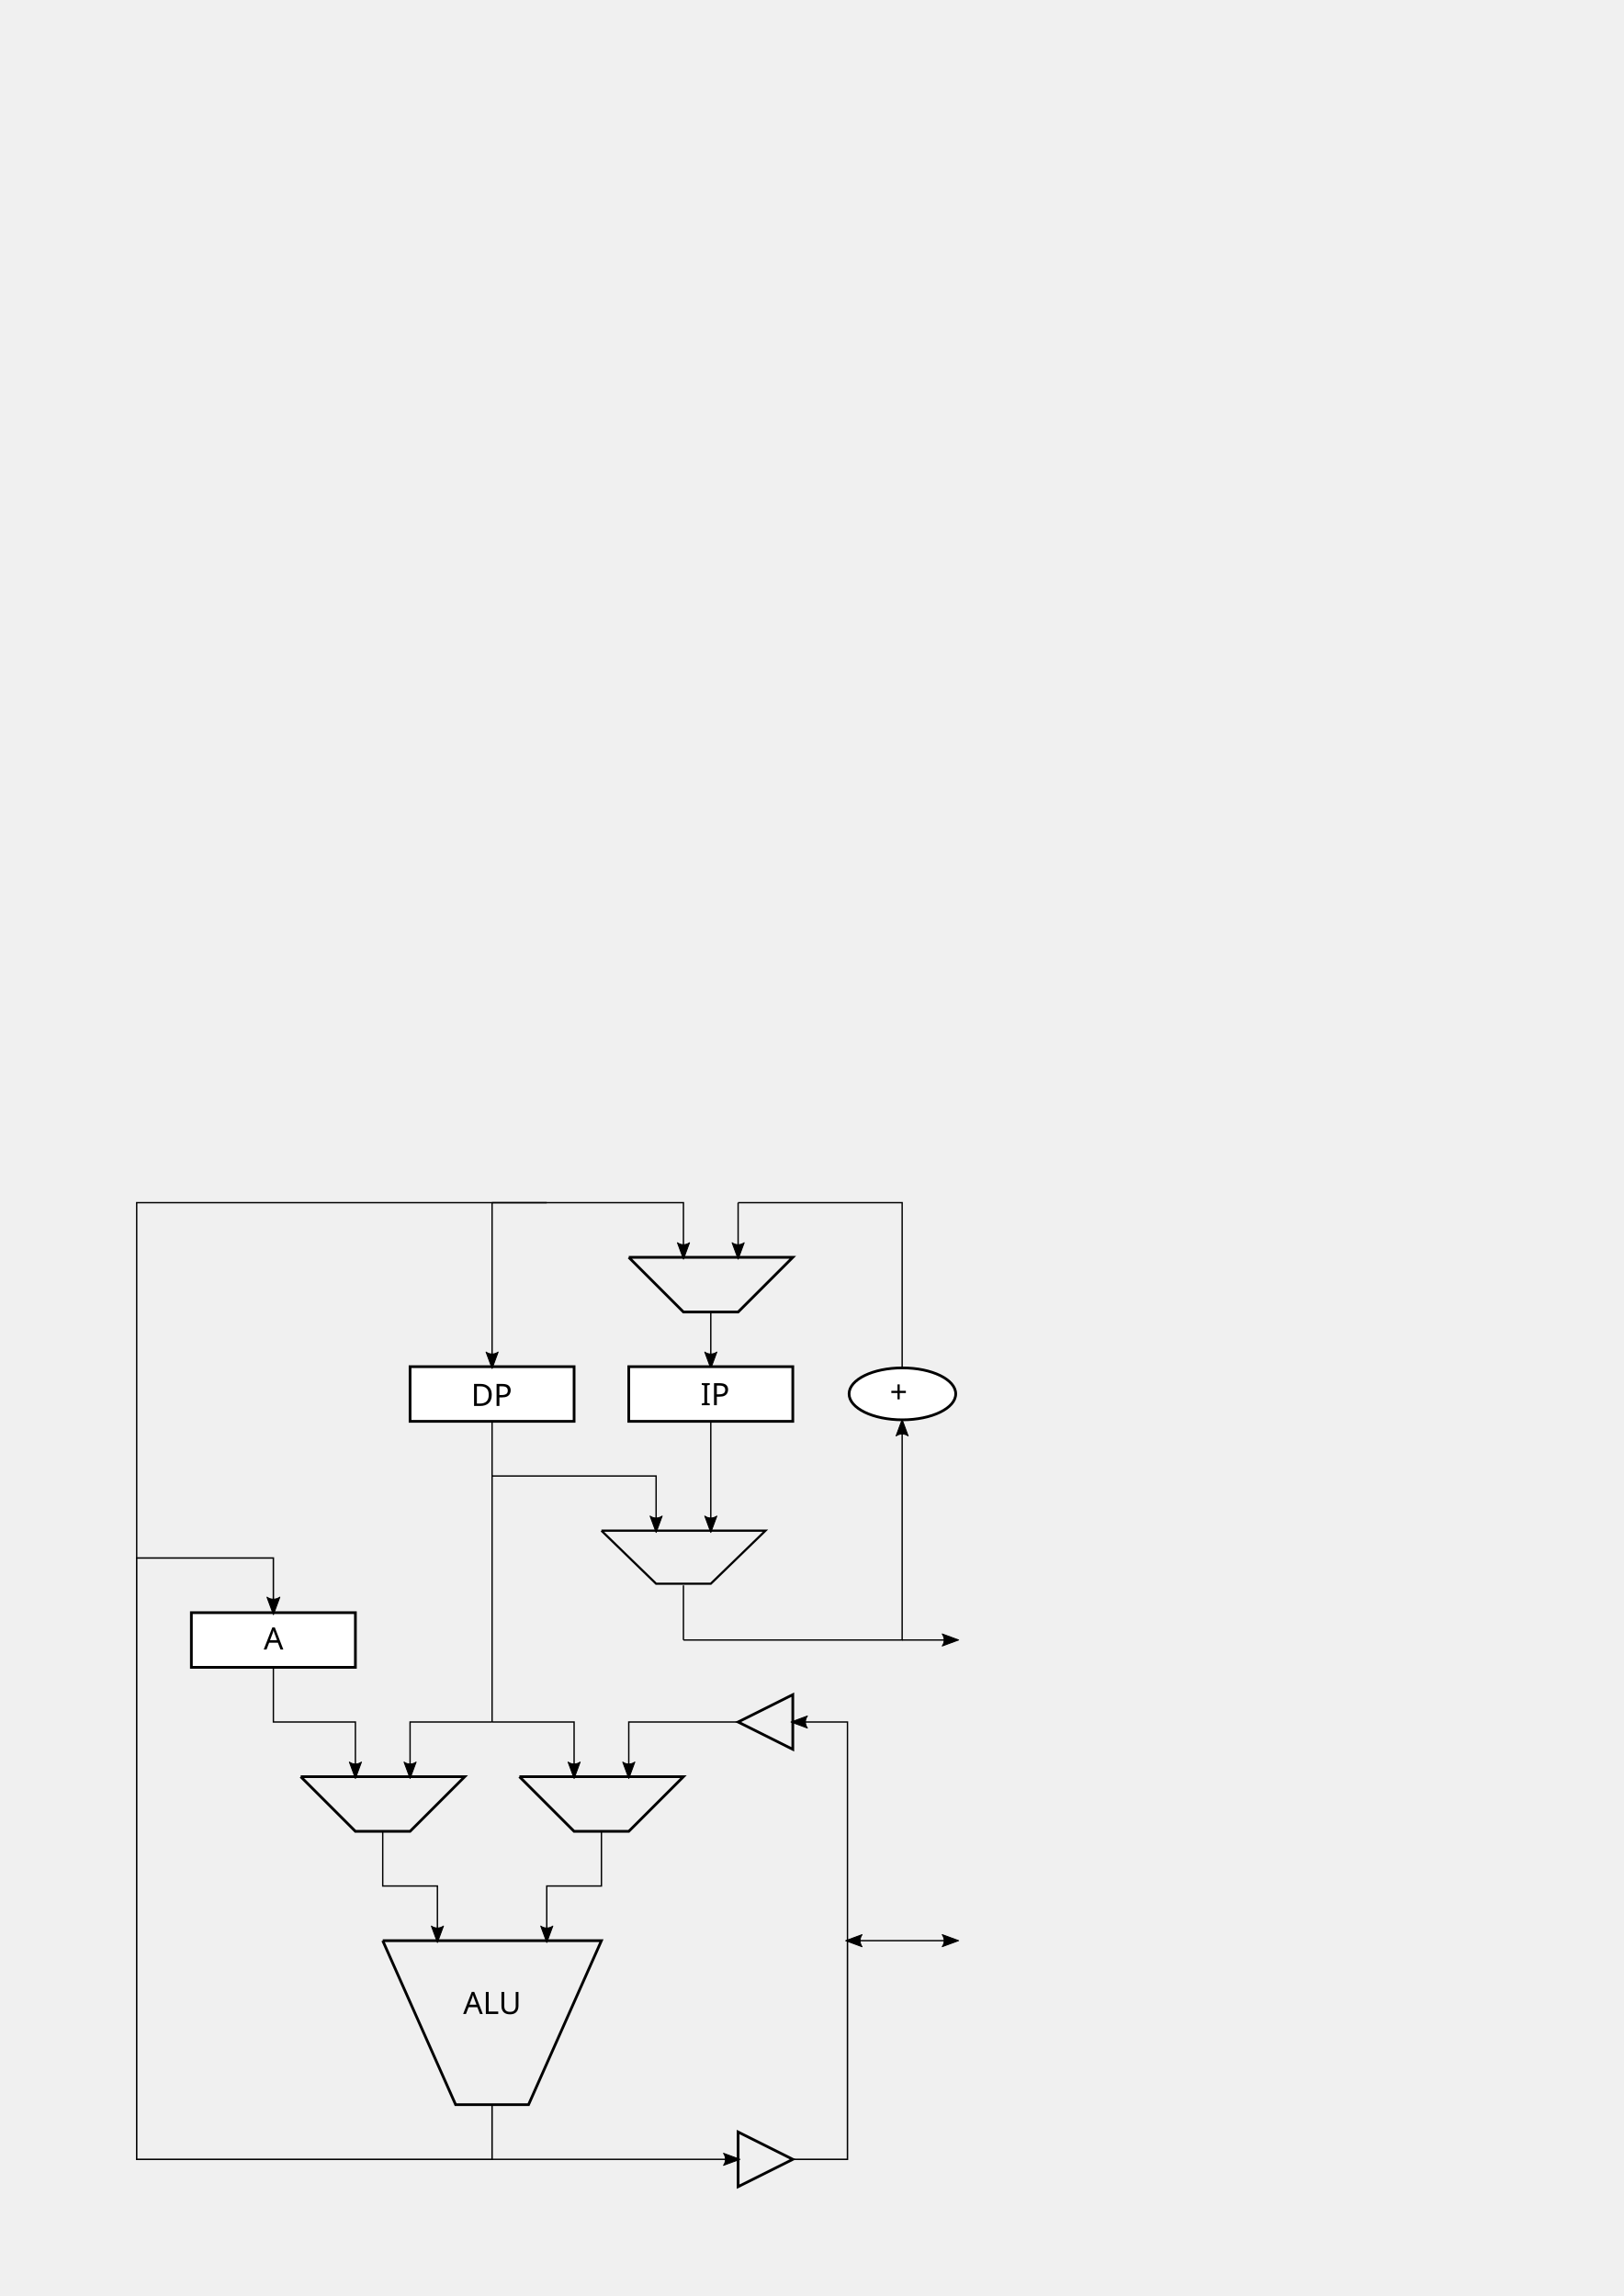
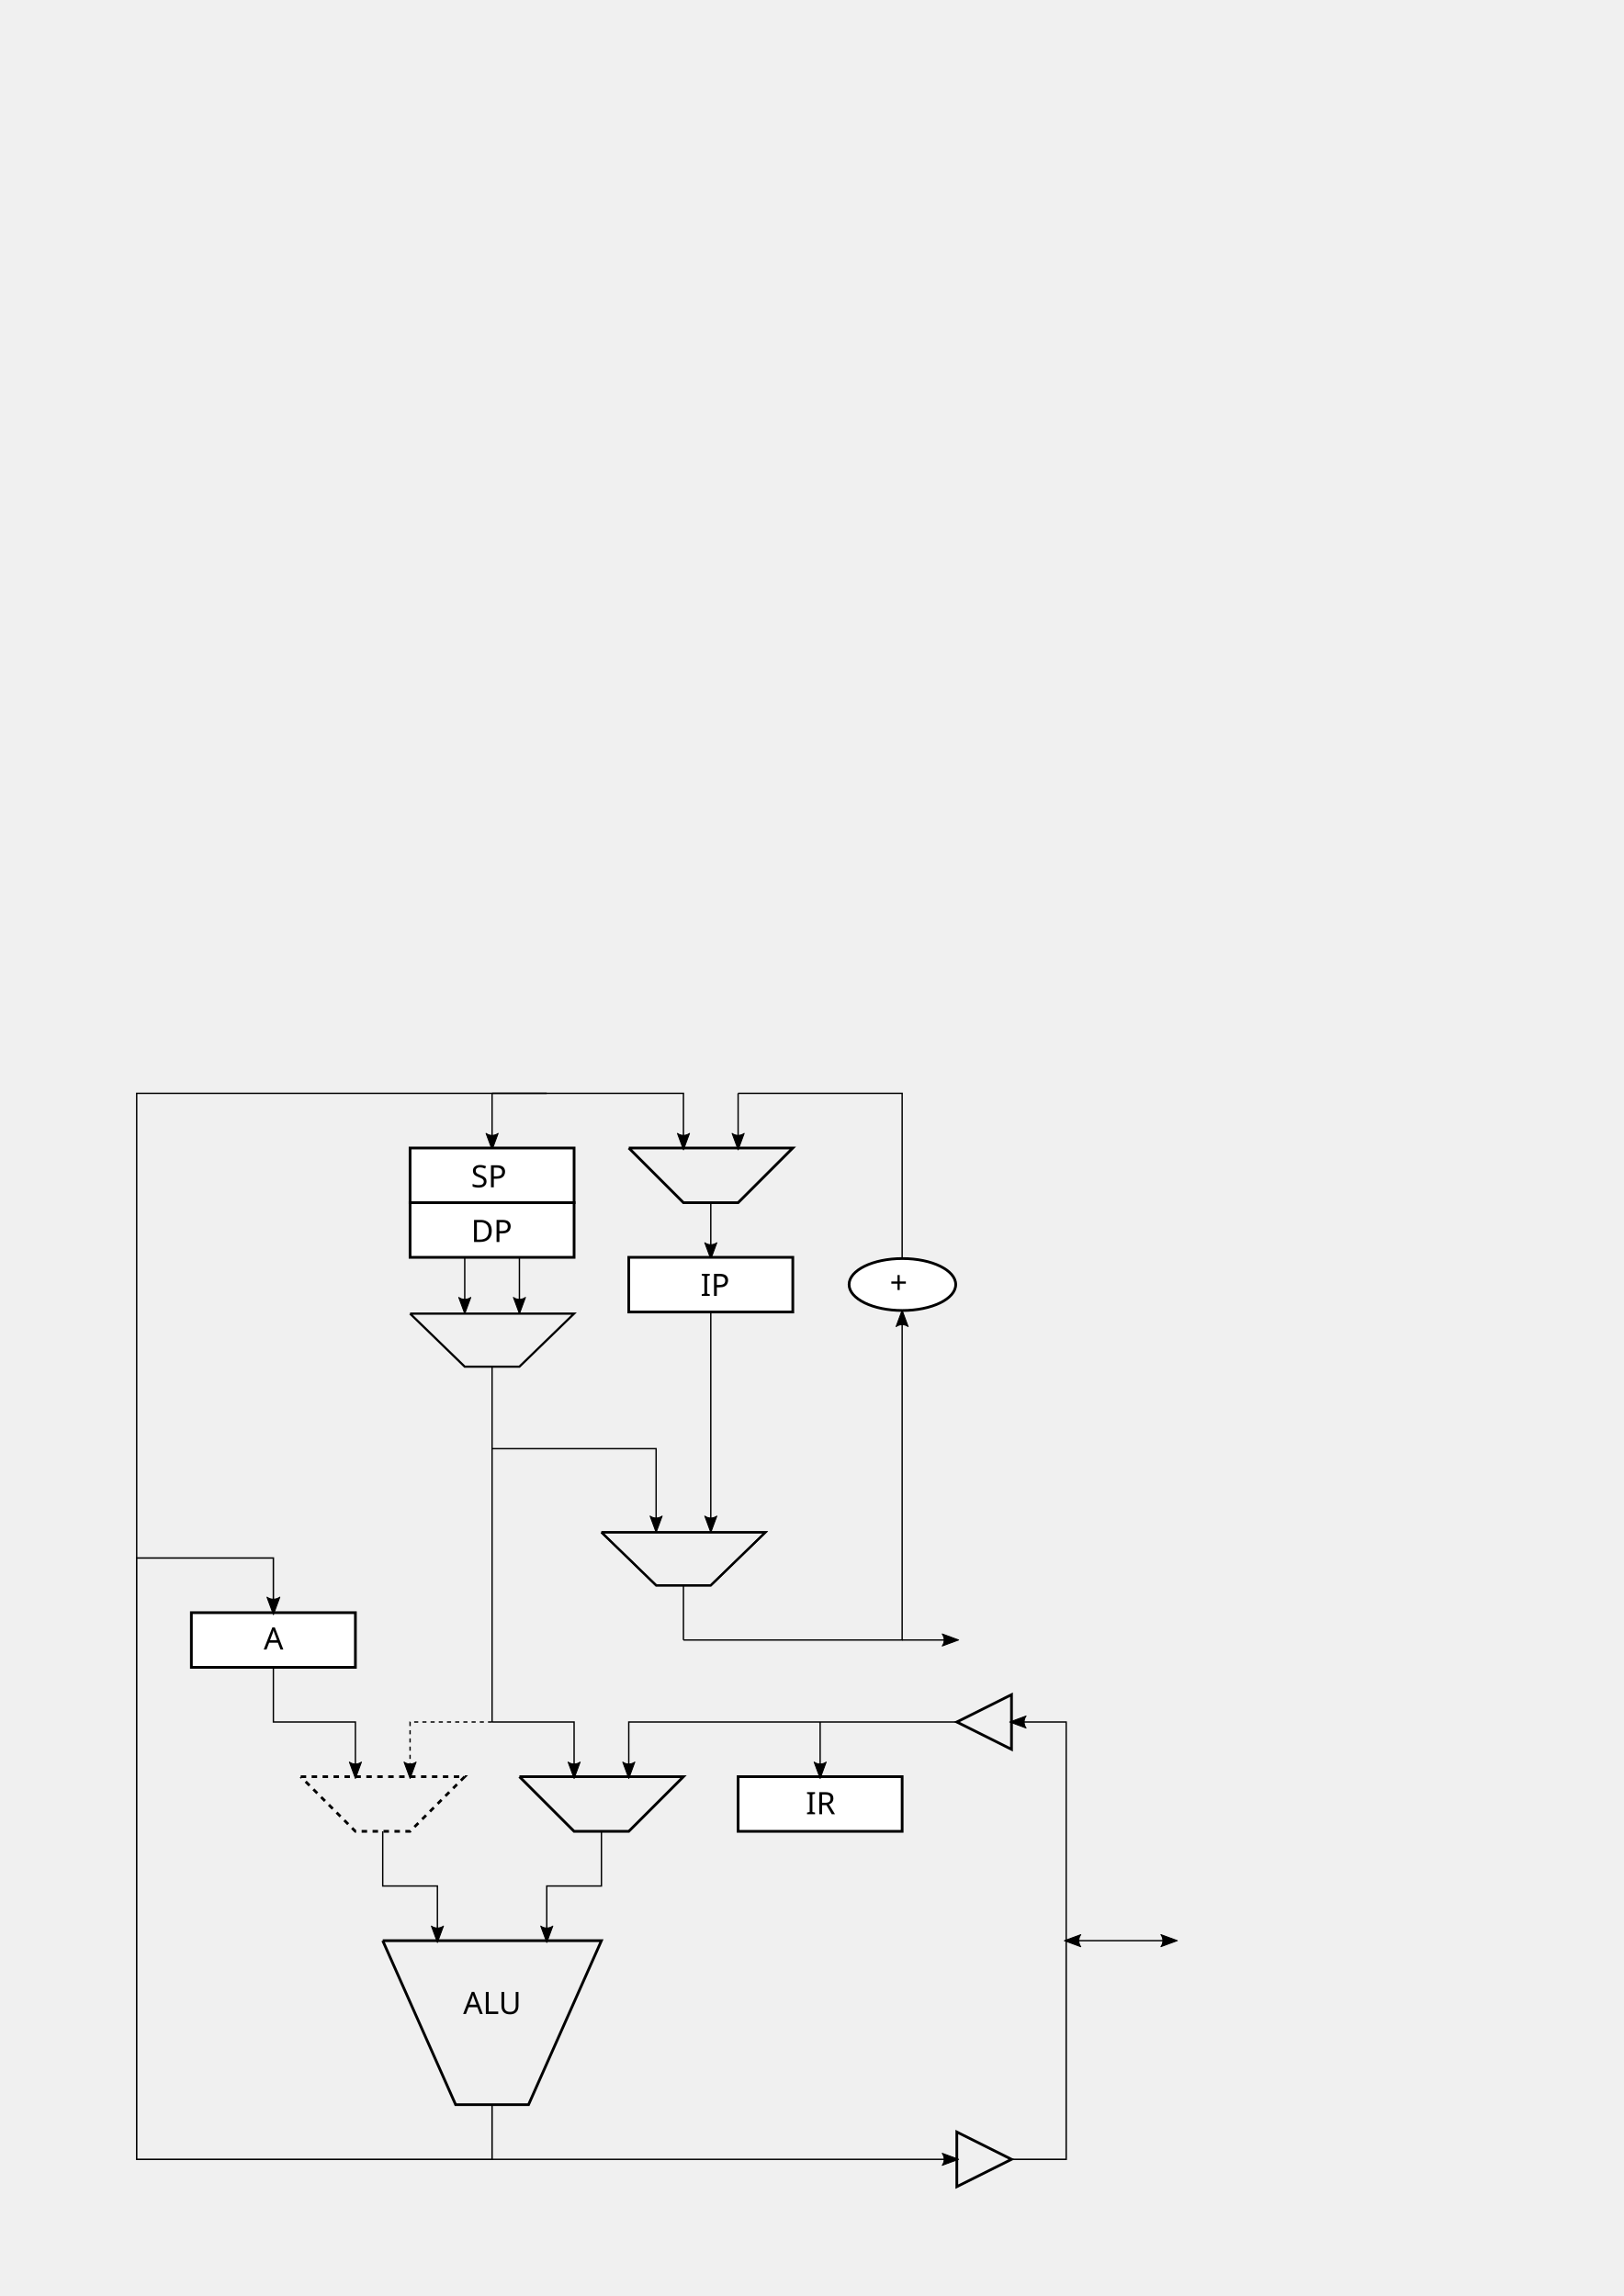
<svg xmlns="http://www.w3.org/2000/svg" width="297mm" height="420mm" viewBox="0 0 297 420" version="1.1" id="svg8">
  <defs id="defs2">
+     <marker style="overflow:visible;" id="marker1096" refX="0.0" refY="0.0" orient="auto">
+       <path transform="scale(1.1) rotate(180) translate(1,0)" d="M 8.719,4.034 L -2.207,0.016 L 8.719,-4.002 C 6.973,-1.63 6.983,1.616 8.719,4.034 z " style="fill-rule:evenodd;stroke-width:0.625;stroke-linejoin:round;stroke:#000000;stroke-opacity:1;fill:#000000;fill-opacity:1" id="path1094" />
+     </marker>
    <marker orient="auto" refY="0.0" refX="0.0" id="marker16006" style="overflow:visible;">
      <path id="path16004" style="fill-rule:evenodd;stroke-width:0.625;stroke-linejoin:round;stroke:#000000;stroke-opacity:1;fill:#000000;fill-opacity:1" d="M 8.719,4.034 L -2.207,0.016 L 8.719,-4.002 C 6.973,-1.63 6.983,1.616 8.719,4.034 z " transform="scale(1.1) rotate(180) translate(1,0)" />
    </marker>
    <marker style="overflow:visible;" id="marker15450" refX="0.0" refY="0.0" orient="auto">
      <path transform="scale(1.1) rotate(180) translate(1,0)" d="M 8.719,4.034 L -2.207,0.016 L 8.719,-4.002 C 6.973,-1.63 6.983,1.616 8.719,4.034 z " style="fill-rule:evenodd;stroke-width:0.625;stroke-linejoin:round;stroke:#000000;stroke-opacity:1;fill:#000000;fill-opacity:1" id="path15448" />
    </marker>
    <marker orient="auto" refY="0.0" refX="0.0" id="marker15140" style="overflow:visible;">
      <path id="path15138" style="fill-rule:evenodd;stroke-width:0.625;stroke-linejoin:round;stroke:#000000;stroke-opacity:1;fill:#000000;fill-opacity:1" d="M 8.719,4.034 L -2.207,0.016 L 8.719,-4.002 C 6.973,-1.63 6.983,1.616 8.719,4.034 z " transform="scale(1.1) rotate(180) translate(1,0)" />
    </marker>
    <marker style="overflow:visible;" id="marker13744" refX="0.0" refY="0.0" orient="auto">
      <path transform="scale(1.1) rotate(180) translate(1,0)" d="M 8.719,4.034 L -2.207,0.016 L 8.719,-4.002 C 6.973,-1.63 6.983,1.616 8.719,4.034 z " style="fill-rule:evenodd;stroke-width:0.625;stroke-linejoin:round;stroke:#000000;stroke-opacity:1;fill:#000000;fill-opacity:1" id="path13742" />
    </marker>
    <marker orient="auto" refY="0.0" refX="0.0" id="marker13342" style="overflow:visible;">
      <path id="path13340" style="fill-rule:evenodd;stroke-width:0.625;stroke-linejoin:round;stroke:#000000;stroke-opacity:1;fill:#000000;fill-opacity:1" d="M 8.719,4.034 L -2.207,0.016 L 8.719,-4.002 C 6.973,-1.63 6.983,1.616 8.719,4.034 z " transform="scale(1.1) rotate(180) translate(1,0)" />
    </marker>
    <marker orient="auto" refY="0.0" refX="0.0" id="Arrow2Lstart" style="overflow:visible">
      <path id="path855" style="fill-rule:evenodd;stroke-width:0.625;stroke-linejoin:round;stroke:#000000;stroke-opacity:1;fill:#000000;fill-opacity:1" d="M 8.719,4.034 L -2.207,0.016 L 8.719,-4.002 C 6.973,-1.63 6.983,1.616 8.719,4.034 z " transform="scale(1.1) translate(1,0)" />
    </marker>
    <marker orient="auto" refY="0.0" refX="0.0" id="Arrow1Lend" style="overflow:visible;">
      <path id="path840" d="M 0.0,0.0 L 5.0,-5.0 L -12.5,0.0 L 5.0,5.0 L 0.0,0.0 z " style="fill-rule:evenodd;stroke:#000000;stroke-width:1pt;stroke-opacity:1;fill:#000000;fill-opacity:1" transform="scale(0.8) rotate(180) translate(12.5,0)" />
    </marker>
    <marker orient="auto" refY="0.0" refX="0.0" id="Arrow1Lstart" style="overflow:visible">
      <path id="path837" d="M 0.0,0.0 L 5.0,-5.0 L -12.5,0.0 L 5.0,5.0 L 0.0,0.0 z " style="fill-rule:evenodd;stroke:#000000;stroke-width:1pt;stroke-opacity:1;fill:#000000;fill-opacity:1" transform="scale(0.8) translate(12.5,0)" />
    </marker>
    <marker style="overflow:visible" id="marker12744" refX="0" refY="0" orient="auto">
      <path transform="matrix(-1.1,0,0,-1.1,-1.1,0)" d="M 8.719,4.034 -2.207,0.016 8.719,-4.002 c -1.745,2.372 -1.735,5.617 -6e-7,8.035 z" style="fill:#000000;fill-opacity:1;fill-rule:evenodd;stroke:#000000;stroke-width:0.625;stroke-linejoin:round;stroke-opacity:1" id="path12742" />
    </marker>
    <marker orient="auto" refY="0" refX="0" id="marker12556" style="overflow:visible">
      <path id="path12554" style="fill:#000000;fill-opacity:1;fill-rule:evenodd;stroke:#000000;stroke-width:0.625;stroke-linejoin:round;stroke-opacity:1" d="M 8.719,4.034 -2.207,0.016 8.719,-4.002 c -1.745,2.372 -1.735,5.617 -6e-7,8.035 z" transform="matrix(-1.1,0,0,-1.1,-1.1,0)" />
    </marker>
    <marker orient="auto" refY="0" refX="0" id="marker11653" style="overflow:visible">
      <path id="path11651" style="fill:#000000;fill-opacity:1;fill-rule:evenodd;stroke:#000000;stroke-width:0.625;stroke-linejoin:round;stroke-opacity:1" d="M 8.719,4.034 -2.207,0.016 8.719,-4.002 c -1.745,2.372 -1.735,5.617 -6e-7,8.035 z" transform="matrix(-1.1,0,0,-1.1,-1.1,0)" />
    </marker>
    <marker style="overflow:visible" id="marker11533" refX="0" refY="0" orient="auto">
      <path transform="matrix(-1.1,0,0,-1.1,-1.1,0)" d="M 8.719,4.034 -2.207,0.016 8.719,-4.002 c -1.745,2.372 -1.735,5.617 -6e-7,8.035 z" style="fill:#000000;fill-opacity:1;fill-rule:evenodd;stroke:#000000;stroke-width:0.625;stroke-linejoin:round;stroke-opacity:1" id="path11531" />
    </marker>
    <marker orient="auto" refY="0" refX="0" id="marker10780" style="overflow:visible">
      <path id="path10778" style="fill:#000000;fill-opacity:1;fill-rule:evenodd;stroke:#000000;stroke-width:0.625;stroke-linejoin:round;stroke-opacity:1" d="M 8.719,4.034 -2.207,0.016 8.719,-4.002 c -1.745,2.372 -1.735,5.617 -6e-7,8.035 z" transform="matrix(-1.1,0,0,-1.1,-1.1,0)" />
    </marker>
    <marker style="overflow:visible" id="marker10226" refX="0" refY="0" orient="auto">
      <path transform="matrix(-1.1,0,0,-1.1,-1.1,0)" d="M 8.719,4.034 -2.207,0.016 8.719,-4.002 c -1.745,2.372 -1.735,5.617 -6e-7,8.035 z" style="fill:#000000;fill-opacity:1;fill-rule:evenodd;stroke:#000000;stroke-width:0.625;stroke-linejoin:round;stroke-opacity:1" id="path10224" />
    </marker>
    <marker orient="auto" refY="0" refX="0" id="marker9500" style="overflow:visible">
      <path id="path9498" style="fill:#000000;fill-opacity:1;fill-rule:evenodd;stroke:#000000;stroke-width:0.625;stroke-linejoin:round;stroke-opacity:1" d="M 8.719,4.034 -2.207,0.016 8.719,-4.002 c -1.745,2.372 -1.735,5.617 -6e-7,8.035 z" transform="matrix(-1.1,0,0,-1.1,-1.1,0)" />
    </marker>
    <marker style="overflow:visible" id="marker9216" refX="0" refY="0" orient="auto">
      <path transform="matrix(-1.1,0,0,-1.1,-1.1,0)" d="M 8.719,4.034 -2.207,0.016 8.719,-4.002 c -1.745,2.372 -1.735,5.617 -6e-7,8.035 z" style="fill:#000000;fill-opacity:1;fill-rule:evenodd;stroke:#000000;stroke-width:0.625;stroke-linejoin:round;stroke-opacity:1" id="path9214" />
    </marker>
    <marker orient="auto" refY="0" refX="0" id="marker8976" style="overflow:visible">
      <path id="path8974" style="fill:#000000;fill-opacity:1;fill-rule:evenodd;stroke:#000000;stroke-width:0.625;stroke-linejoin:round;stroke-opacity:1" d="M 8.719,4.034 -2.207,0.016 8.719,-4.002 c -1.745,2.372 -1.735,5.617 -6e-7,8.035 z" transform="matrix(-1.1,0,0,-1.1,-1.1,0)" />
    </marker>
    <marker style="overflow:visible" id="marker8070" refX="0" refY="0" orient="auto">
      <path transform="matrix(-1.1,0,0,-1.1,-1.1,0)" d="M 8.719,4.034 -2.207,0.016 8.719,-4.002 c -1.745,2.372 -1.735,5.617 -6e-7,8.035 z" style="fill:#000000;fill-opacity:1;fill-rule:evenodd;stroke:#000000;stroke-width:0.625;stroke-linejoin:round;stroke-opacity:1" id="path8068" />
    </marker>
    <marker orient="auto" refY="0" refX="0" id="marker7844" style="overflow:visible">
      <path id="path7842" style="fill:#000000;fill-opacity:1;fill-rule:evenodd;stroke:#000000;stroke-width:0.625;stroke-linejoin:round;stroke-opacity:1" d="M 8.719,4.034 -2.207,0.016 8.719,-4.002 c -1.745,2.372 -1.735,5.617 -6e-7,8.035 z" transform="matrix(-1.1,0,0,-1.1,-1.1,0)" />
    </marker>
    <marker style="overflow:visible" id="marker7760" refX="0" refY="0" orient="auto">
      <path transform="matrix(-1.1,0,0,-1.1,-1.1,0)" d="M 8.719,4.034 -2.207,0.016 8.719,-4.002 c -1.745,2.372 -1.735,5.617 -6e-7,8.035 z" style="fill:#000000;fill-opacity:1;fill-rule:evenodd;stroke:#000000;stroke-width:0.625;stroke-linejoin:round;stroke-opacity:1" id="path7758" />
    </marker>
    <marker orient="auto" refY="0" refX="0" id="Arrow1Mend" style="overflow:visible">
      <path id="path846" d="M 0,0 5,-5 -12.5,0 5,5 Z" style="fill:#000000;fill-opacity:1;fill-rule:evenodd;stroke:#000000;stroke-width:1pt;stroke-opacity:1" transform="matrix(-0.4,0,0,-0.4,-4,0)" />
    </marker>
    <marker orient="auto" refY="0" refX="0" id="Arrow2Lend" style="overflow:visible">
      <path id="path858" style="fill:#000000;fill-opacity:1;fill-rule:evenodd;stroke:#000000;stroke-width:0.625;stroke-linejoin:round;stroke-opacity:1" d="M 8.719,4.034 -2.207,0.016 8.719,-4.002 c -1.745,2.372 -1.735,5.617 -6e-7,8.035 z" transform="matrix(-1.1,0,0,-1.1,-1.1,0)" />
    </marker>
    <marker style="overflow:visible" id="marker3926" refX="0" refY="0" orient="auto">
      <path transform="matrix(-1.1,0,0,-1.1,-1.1,0)" d="M 8.719,4.034 -2.207,0.016 8.719,-4.002 c -1.745,2.372 -1.735,5.617 -6e-7,8.035 z" style="fill:#000000;fill-opacity:1;fill-rule:evenodd;stroke:#000000;stroke-width:0.625;stroke-linejoin:round;stroke-opacity:1" id="path3924" />
    </marker>
    <marker style="overflow:visible" id="marker2232" refX="0" refY="0" orient="auto">
      <path transform="matrix(-1.1,0,0,-1.1,-1.1,0)" d="M 8.719,4.034 -2.207,0.016 8.719,-4.002 c -1.745,2.372 -1.735,5.617 -6e-7,8.035 z" style="fill:#000000;fill-opacity:1;fill-rule:evenodd;stroke:#000000;stroke-width:0.625;stroke-linejoin:round;stroke-opacity:1" id="path2230" />
    </marker>
+     <marker style="overflow:visible" id="marker1096-6" refX="0" refY="0" orient="auto">
+       <path transform="matrix(-1.1,0,0,-1.1,-1.1,0)" d="M 8.719,4.034 -2.207,0.016 8.719,-4.002 c -1.745,2.372 -1.735,5.617 -6e-7,8.035 z" style="fill:#000000;fill-opacity:1;fill-rule:evenodd;stroke:#000000;stroke-width:0.625;stroke-linejoin:round;stroke-opacity:1" id="path1094-2" />
+     </marker>
+     <marker style="overflow:visible" id="marker1096-6-1" refX="0" refY="0" orient="auto">
+       <path transform="matrix(-1.1,0,0,-1.1,-1.1,0)" d="M 8.719,4.034 -2.207,0.016 8.719,-4.002 c -1.745,2.372 -1.735,5.617 -6e-7,8.035 z" style="fill:#000000;fill-opacity:1;fill-rule:evenodd;stroke:#000000;stroke-width:0.625;stroke-linejoin:round;stroke-opacity:1" id="path1094-2-2" />
+     </marker>
  </defs>
  <g id="layer1" transform="translate(0,123)">
-     <g id="g10979" transform="translate(14.99999,55)">
+     <g id="g10979" transform="translate(15,35)">
      <ellipse ry="4.751" rx="9.751" cy="76.973" cx="150.046" id="path823" style="fill:#ffffff;fill-opacity:1;stroke:#000000;stroke-width:0.498;stroke-miterlimit:4;stroke-dasharray:none;stroke-opacity:1" />
      <text id="text829" y="78.6" x="147.741" style="font-style:normal;font-weight:normal;font-size:5.644px;line-height:1.25;font-family:sans-serif;letter-spacing:0px;word-spacing:0px;fill:#000000;fill-opacity:1;stroke:none;stroke-width:0.265" xml:space="preserve">
        <tspan style="stroke-width:0.265" y="78.6" x="147.741" id="tspan827">+</tspan>
      </text>
    </g>
-     <path style="fill:none;stroke:#000000;stroke-width:0.399;stroke-linecap:butt;stroke-linejoin:miter;stroke-miterlimit:4;stroke-dasharray:none;stroke-opacity:1" d="m 110,157 h 30 l -10,9.705 h -10 l -10,-9.705" id="path833" />
-     <g id="g10969" transform="translate(14.99999,55)">
+     <path style="fill:none;stroke:#000000;stroke-width:0.399;stroke-linecap:butt;stroke-linejoin:miter;stroke-miterlimit:4;stroke-dasharray:none;stroke-opacity:1" d="m 110,157.295 h 30 L 130,167 h -10 l -10,-9.705" id="path833" />
+     <g id="g10969" transform="translate(15,25)">
      <rect y="72" x="60" height="10" width="30" id="rect817" style="fill:#ffffff;fill-opacity:1;stroke:#000000;stroke-width:0.5;stroke-miterlimit:4;stroke-dasharray:none;stroke-opacity:1" />
      <text id="text821-5" y="79.188" x="71.156" style="font-style:normal;font-weight:normal;font-size:5.644px;line-height:1.25;font-family:sans-serif;letter-spacing:0px;word-spacing:0px;fill:#000000;fill-opacity:1;stroke:none;stroke-width:0.265" xml:space="preserve">
        <tspan id="tspan1140" style="stroke-width:0.265" y="79.188" x="71.156">DP</tspan>
      </text>
    </g>
-     <path style="fill:none;stroke:#000000;stroke-width:0.5;stroke-linecap:butt;stroke-linejoin:miter;stroke-miterlimit:4;stroke-dasharray:none;stroke-opacity:1" d="m 115,107 h 30 l -10,10 h -10 L 115,107" id="path833-2" />
-     <path style="fill:none;stroke:#000000;stroke-width:0.25;stroke-linecap:butt;stroke-linejoin:miter;stroke-miterlimit:4;stroke-dasharray:none;stroke-opacity:1;marker-end:url(#marker2232)" d="m 90,137 v 10 H 120 v 10" id="path2222" />
+     <path style="fill:none;stroke:#000000;stroke-width:0.5;stroke-linecap:butt;stroke-linejoin:miter;stroke-miterlimit:4;stroke-dasharray:none;stroke-opacity:1" d="m 115,87 h 30 L 135,97 h -10 L 115,87" id="path833-2" />
+     <path style="fill:none;stroke:#000000;stroke-width:0.25;stroke-linecap:butt;stroke-linejoin:miter;stroke-miterlimit:4;stroke-dasharray:none;stroke-opacity:1;marker-end:url(#marker2232)" d="m 90,127 v 15 H 120 v 15" id="path2222" />
    <path style="fill:none;stroke:#000000;stroke-width:0.25;stroke-linecap:butt;stroke-linejoin:miter;stroke-miterlimit:4;stroke-dasharray:none;stroke-opacity:1" d="m 125,167 v 10" id="path4034" />
-     <path style="fill:none;stroke:#000000;stroke-width:0.25;stroke-linecap:butt;stroke-linejoin:miter;stroke-miterlimit:4;stroke-dasharray:none;stroke-opacity:1;marker-end:url(#marker3926)" d="m 125,177 h 40 v -40" id="path4036" />
+     <path style="fill:none;stroke:#000000;stroke-width:0.25;stroke-linecap:butt;stroke-linejoin:miter;stroke-miterlimit:4;stroke-dasharray:none;stroke-opacity:1;marker-end:url(#marker3926)" d="m 125,177 h 40 v -60" id="path4036" />
    <rect style="fill:#ffffff;fill-opacity:1;stroke:#000000;stroke-width:0.5;stroke-miterlimit:4;stroke-dasharray:none;stroke-opacity:1" id="rect817-2" width="30" height="10" x="35" y="172" />
-     <path style="fill:none;stroke:#000000;stroke-width:0.5;stroke-linecap:butt;stroke-linejoin:miter;stroke-miterlimit:4;stroke-dasharray:none;stroke-opacity:1" d="m 55,202 h 30 L 75,212 H 65 L 55,202" id="path833-2-8" />
+     <path style="fill:none;stroke:#000000;stroke-width:0.5;stroke-linecap:butt;stroke-linejoin:miter;stroke-miterlimit:4;stroke-dasharray:1,1;stroke-opacity:1;stroke-dashoffset:0" d="m 55,202 h 30 L 75,212 H 65 L 55,202" id="path833-2-8" />
    <text xml:space="preserve" style="font-style:normal;font-weight:normal;font-size:5.644px;line-height:1.25;font-family:sans-serif;letter-spacing:0px;word-spacing:0px;fill:#000000;fill-opacity:1;stroke:none;stroke-width:0.265" x="48.229" y="178.744" id="text7718">
      <tspan id="tspan7716" x="48.229" y="178.744" style="stroke-width:0.265">A</tspan>
    </text>
-     <path style="fill:none;stroke:#000000;stroke-width:0.5;stroke-linecap:butt;stroke-linejoin:miter;stroke-miterlimit:4;stroke-dasharray:none;stroke-opacity:1" d="M 70,232 H 110 L 96.667,262 H 83.333 L 70,232" id="path833-2-8-9" />
    <path style="fill:none;stroke:#000000;stroke-width:0.5;stroke-linecap:butt;stroke-linejoin:miter;stroke-miterlimit:4;stroke-dasharray:none;stroke-opacity:1" d="m 95,202 h 30 l -10,10 H 105 L 95,202" id="path833-2-8-7" />
    <path style="fill:none;stroke:#000000;stroke-width:0.25;stroke-linecap:butt;stroke-linejoin:miter;stroke-miterlimit:4;stroke-dasharray:none;stroke-opacity:1;marker-end:url(#marker7760)" d="m 70,212 v 10 h 10 v 10" id="path7750" />
    <path style="fill:none;stroke:#000000;stroke-width:0.25;stroke-linecap:butt;stroke-linejoin:miter;stroke-miterlimit:4;stroke-dasharray:none;stroke-opacity:1;marker-end:url(#marker7844)" d="m 110,212 v 10 h -10 v 10" id="path7834" />
-     <text xml:space="preserve" style="font-style:normal;font-weight:normal;font-size:5.644px;line-height:1.25;font-family:sans-serif;letter-spacing:0px;word-spacing:0px;fill:#000000;fill-opacity:1;stroke:none;stroke-width:0.265" x="84.708" y="245.413" id="text8058">
-       <tspan id="tspan8056" x="84.708" y="245.413" style="stroke-width:0.265">ALU</tspan>
-     </text>
-     <path style="fill:none;stroke:#000000;stroke-width:0.25;stroke-linecap:butt;stroke-linejoin:miter;stroke-miterlimit:4;stroke-dasharray:none;stroke-opacity:1;marker-end:url(#marker8070)" d="m 50,182 v 10 h 15 v 10" id="path8060" />
+     <g id="g131">
+       <path id="path833-2-8-9" d="M 70,232 H 110 L 96.667,262 H 83.333 L 70,232" style="fill:none;stroke:#000000;stroke-width:0.5;stroke-linecap:butt;stroke-linejoin:miter;stroke-miterlimit:4;stroke-dasharray:none;stroke-opacity:1" />
+       <text id="text8058" y="245.413" x="84.708" style="font-style:normal;font-weight:normal;font-size:5.644px;line-height:1.25;font-family:sans-serif;letter-spacing:0px;word-spacing:0px;fill:#000000;fill-opacity:1;stroke:none;stroke-width:0.265" xml:space="preserve">
+         <tspan style="stroke-width:0.265" y="245.413" x="84.708" id="tspan8056">ALU</tspan>
+       </text>
+     </g>
+     <path style="fill:none;stroke:#000000;stroke-width:0.25;stroke-linecap:butt;stroke-linejoin:miter;stroke-miterlimit:4;stroke-dasharray:none;stroke-opacity:1;marker-end:url(#marker8070);stroke-dashoffset:0" d="m 50,182 v 10 h 15 v 10" id="path8060" />
    <path style="fill:none;stroke:#000000;stroke-width:0.265px;stroke-linecap:butt;stroke-linejoin:miter;stroke-opacity:1;marker-end:url(#marker8976)" d="m 90,262 v 10 H 25 V 162 h 25 v 10" id="path8966" />
-     <path style="fill:none;stroke:#000000;stroke-width:0.25;stroke-linecap:butt;stroke-linejoin:miter;stroke-miterlimit:4;stroke-dasharray:none;stroke-opacity:1;marker-end:url(#marker9216)" d="m 90,192 h -15 v 10" id="path9476" />
+     <path style="fill:none;stroke:#000000;stroke-width:0.25;stroke-linecap:butt;stroke-linejoin:miter;stroke-miterlimit:4;stroke-dasharray:0.75,0.75;stroke-opacity:1;marker-end:url(#marker9216);stroke-dashoffset:0" d="m 90,192 h -15 v 10" id="path9476" />
    <path style="fill:none;stroke:#000000;stroke-width:0.25;stroke-linecap:butt;stroke-linejoin:miter;stroke-miterlimit:4;stroke-dasharray:none;stroke-opacity:1;marker-end:url(#marker9500)" d="m 90,192 h 15 v 10" id="path9490" />
-     <g id="g10344" transform="translate(14.99999,54.99998)">
+     <g id="g10344" transform="translate(15,34.99998)">
      <path id="path3916" d="M 150,72 V 42 h -30" style="fill:none;stroke:#000000;stroke-width:0.25;stroke-linecap:butt;stroke-linejoin:miter;stroke-miterlimit:4;stroke-dasharray:none;stroke-opacity:1" />
      <path id="path10216" d="M 120,42 V 52" style="fill:none;stroke:#000000;stroke-width:0.25;stroke-linecap:butt;stroke-linejoin:miter;stroke-miterlimit:4;stroke-dasharray:none;stroke-opacity:1;marker-end:url(#marker10226)" />
    </g>
-     <path style="fill:none;stroke:#000000;stroke-width:0.25;stroke-linecap:butt;stroke-linejoin:miter;stroke-miterlimit:4;stroke-dasharray:none;stroke-opacity:1;marker-end:url(#marker10780)" d="m 130,117 v 10" id="path10770" />
-     <g id="g10974" transform="translate(14.99999,55)">
+     <path style="fill:none;stroke:#000000;stroke-width:0.25;stroke-linecap:butt;stroke-linejoin:miter;stroke-miterlimit:4;stroke-dasharray:none;stroke-opacity:1;marker-end:url(#marker10780)" d="m 130,97 v 10" id="path10770" />
+     <g id="g10974" transform="translate(15,35)">
      <rect y="72" x="100" height="10" width="30" id="rect817-7" style="fill:#ffffff;fill-opacity:1;stroke:#000000;stroke-width:0.5;stroke-miterlimit:4;stroke-dasharray:none;stroke-opacity:1" />
      <text id="text10964" y="79.058" x="113.129" style="font-style:normal;font-weight:normal;font-size:5.644px;line-height:1.25;font-family:sans-serif;letter-spacing:0px;word-spacing:0px;fill:#000000;fill-opacity:1;stroke:none;stroke-width:0.265" xml:space="preserve">
        <tspan style="stroke-width:0.265" y="79.058" x="113.129" id="tspan10962">IP</tspan>
      </text>
    </g>
-     <path style="fill:none;stroke:#000000;stroke-width:0.25;stroke-linecap:butt;stroke-linejoin:miter;stroke-miterlimit:4;stroke-dasharray:none;stroke-opacity:1" d="m 25,162 v -65 h 75" id="path11521" />
-     <path style="fill:none;stroke:#000000;stroke-width:0.25;stroke-linecap:butt;stroke-linejoin:miter;stroke-miterlimit:4;stroke-dasharray:none;stroke-opacity:1;marker-end:url(#marker11533)" d="m 135,192 h -20 v 10" id="path11523" />
-     <path style="fill:none;stroke:#000000;stroke-width:0.25;stroke-linecap:butt;stroke-linejoin:miter;stroke-miterlimit:4;stroke-dasharray:none;stroke-opacity:1;marker-end:url(#marker11653)" d="M 90,272 H 135" id="path11643" />
-     <path style="fill:none;stroke:#000000;stroke-width:0.5;stroke-linecap:butt;stroke-linejoin:miter;stroke-miterlimit:4;stroke-dasharray:none;stroke-opacity:1" d="m 135,267 v 10 l 10,-5 z" id="path11899" />
-     <path style="fill:none;stroke:#000000;stroke-width:0.5;stroke-linecap:butt;stroke-linejoin:miter;stroke-miterlimit:4;stroke-dasharray:none;stroke-opacity:1" d="m 145,187 v 10 l -10,-5 z" id="path11899-3" />
-     <path style="fill:none;stroke:#000000;stroke-width:0.25;stroke-linecap:butt;stroke-linejoin:miter;stroke-miterlimit:4;stroke-dasharray:none;stroke-opacity:1;marker-end:url(#marker12556)" d="M 155,232 V 192 H 145" id="path12546" />
-     <path style="fill:none;stroke:#000000;stroke-width:0.265px;stroke-linecap:butt;stroke-linejoin:miter;stroke-opacity:1" d="m 155,232 v 40 h -10" id="path12732" />
-     <path style="fill:none;stroke:#000000;stroke-width:0.25;stroke-linecap:butt;stroke-linejoin:miter;stroke-miterlimit:4;stroke-dasharray:none;stroke-opacity:1;marker-start:url(#Arrow2Lstart);marker-end:url(#marker13342)" d="m 155,232 h 20" id="path12734" />
+     <path style="fill:none;stroke:#000000;stroke-width:0.25;stroke-linecap:butt;stroke-linejoin:miter;stroke-miterlimit:4;stroke-dasharray:none;stroke-opacity:1" d="M 25,162 V 77 h 75" id="path11521" />
+     <path style="fill:none;stroke:#000000;stroke-width:0.25;stroke-linecap:butt;stroke-linejoin:miter;stroke-miterlimit:4;stroke-dasharray:none;stroke-opacity:1;marker-end:url(#marker11533)" d="m 175,192 h -60 v 10" id="path11523" />
+     <path style="fill:none;stroke:#000000;stroke-width:0.25;stroke-linecap:butt;stroke-linejoin:miter;stroke-miterlimit:4;stroke-dasharray:none;stroke-opacity:1;marker-end:url(#marker11653)" d="M 90,272 H 175" id="path11643" />
+     <path style="fill:none;stroke:#000000;stroke-width:0.5;stroke-linecap:butt;stroke-linejoin:miter;stroke-miterlimit:4;stroke-dasharray:none;stroke-opacity:1" d="m 175,267 v 10 l 10,-5 z" id="path11899" />
+     <path style="fill:none;stroke:#000000;stroke-width:0.5;stroke-linecap:butt;stroke-linejoin:miter;stroke-miterlimit:4;stroke-dasharray:none;stroke-opacity:1" d="m 185,187 v 10 l -10,-5 z" id="path11899-3" />
+     <path style="fill:none;stroke:#000000;stroke-width:0.25;stroke-linecap:butt;stroke-linejoin:miter;stroke-miterlimit:4;stroke-dasharray:none;stroke-opacity:1;marker-end:url(#marker12556)" d="M 195,232 V 192 H 185" id="path12546" />
+     <path style="fill:none;stroke:#000000;stroke-width:0.265px;stroke-linecap:butt;stroke-linejoin:miter;stroke-opacity:1" d="m 195,232 v 40 h -10" id="path12732" />
+     <path style="fill:none;stroke:#000000;stroke-width:0.25;stroke-linecap:butt;stroke-linejoin:miter;stroke-miterlimit:4;stroke-dasharray:none;stroke-opacity:1;marker-start:url(#Arrow2Lstart);marker-end:url(#marker13342)" d="m 195,232 h 20" id="path12734" />
    <path style="fill:none;stroke:#000000;stroke-width:0.25;stroke-linecap:butt;stroke-linejoin:miter;stroke-miterlimit:4;stroke-dasharray:none;stroke-opacity:1;marker-end:url(#marker13744)" d="M 165,177 H 175" id="path13596" />
-     <path style="fill:none;stroke:#000000;stroke-width:0.25;stroke-linecap:butt;stroke-linejoin:miter;stroke-miterlimit:4;stroke-dasharray:none;stroke-opacity:1;marker-end:url(#marker15140)" d="M 90,97 V 127" id="path15130" />
-     <path style="fill:none;stroke:#000000;stroke-width:0.25;stroke-linecap:butt;stroke-linejoin:miter;stroke-miterlimit:4;stroke-dasharray:none;stroke-opacity:1;marker-end:url(#marker15450)" d="m 90,97 h 35 v 10" id="path15440" />
-     <path style="fill:none;stroke:#000000;stroke-width:0.25;stroke-linecap:butt;stroke-linejoin:miter;stroke-miterlimit:4;stroke-dasharray:none;stroke-opacity:1;marker-end:url(#marker16006)" d="m 130,137 v 20" id="path15996" />
-     <path style="fill:none;stroke:#000000;stroke-width:0.25;stroke-linecap:butt;stroke-linejoin:miter;stroke-opacity:1;stroke-miterlimit:4;stroke-dasharray:none" d="M 90,147 V 192" id="path16386" />
+     <path style="fill:none;stroke:#000000;stroke-width:0.25;stroke-linecap:butt;stroke-linejoin:miter;stroke-miterlimit:4;stroke-dasharray:none;stroke-opacity:1;marker-end:url(#marker15140)" d="M 90,77 V 87" id="path15130" />
+     <path style="fill:none;stroke:#000000;stroke-width:0.25;stroke-linecap:butt;stroke-linejoin:miter;stroke-miterlimit:4;stroke-dasharray:none;stroke-opacity:1;marker-end:url(#marker15450)" d="m 90,77 h 35 V 87" id="path15440" />
+     <path style="fill:none;stroke:#000000;stroke-width:0.25;stroke-linecap:butt;stroke-linejoin:miter;stroke-miterlimit:4;stroke-dasharray:none;stroke-opacity:1;marker-end:url(#marker16006)" d="M 130,117 V 157" id="path15996" />
+     <path style="fill:none;stroke:#000000;stroke-width:0.25;stroke-linecap:butt;stroke-linejoin:miter;stroke-miterlimit:4;stroke-dasharray:none;stroke-opacity:1" d="m 90,142 v 50" id="path16386" />
+     <g id="g10974-3" transform="translate(34.99999,130)">
+       <text id="text10964-7" y="79.058" x="113.129" style="font-style:normal;font-weight:normal;font-size:5.644px;line-height:1.25;font-family:sans-serif;letter-spacing:0px;word-spacing:0px;fill:#000000;fill-opacity:1;stroke:none;stroke-width:0.265" xml:space="preserve">
+         <tspan style="stroke-width:0.265" y="79.058" x="113.129" id="tspan10962-5">IP</tspan>
+       </text>
+       <rect y="72" x="100" height="10" width="30" id="rect817-7-6" style="fill:#ffffff;fill-opacity:1;stroke:#000000;stroke-width:0.5;stroke-miterlimit:4;stroke-dasharray:none;stroke-opacity:1" />
+       <text xml:space="preserve" style="font-style:normal;font-weight:normal;font-size:5.644px;line-height:1.25;font-family:sans-serif;letter-spacing:0px;word-spacing:0px;fill:#000000;fill-opacity:1;stroke:none;stroke-width:0.265" x="112.381" y="78.871" id="text135">
+         <tspan id="tspan133" x="112.381" y="78.871" style="stroke-width:0.265">IR</tspan>
+       </text>
+     </g>
+     <path style="fill:none;stroke:#000000;stroke-width:0.25;stroke-linecap:butt;stroke-linejoin:miter;stroke-opacity:1;stroke-miterlimit:4;stroke-dasharray:none;marker-end:url(#marker1096)" d="m 150,192 v 10" id="path137" />
+     <g id="g10969-3" transform="translate(15.00001,14.99999)">
+       <rect y="72" x="60" height="10" width="30" id="rect817-6" style="fill:#ffffff;fill-opacity:1;stroke:#000000;stroke-width:0.5;stroke-miterlimit:4;stroke-dasharray:none;stroke-opacity:1" />
+       <text id="text821-5-7" y="79.188" x="71.156" style="font-style:normal;font-weight:normal;font-size:5.644px;line-height:1.25;font-family:sans-serif;letter-spacing:0px;word-spacing:0px;fill:#000000;fill-opacity:1;stroke:none;stroke-width:0.265" xml:space="preserve">
+         <tspan id="tspan1140-5" style="stroke-width:0.265" y="79.188" x="71.156">SP</tspan>
+       </text>
+     </g>
+     <path style="fill:none;stroke:#000000;stroke-width:0.399;stroke-linecap:butt;stroke-linejoin:miter;stroke-miterlimit:4;stroke-dasharray:none;stroke-opacity:1" d="m 110,157.295 h 30 L 130,167 h -10 l -10,-9.705" id="path833-3" />
+     <path style="fill:none;stroke:#000000;stroke-width:0.399;stroke-linecap:butt;stroke-linejoin:miter;stroke-miterlimit:4;stroke-dasharray:none;stroke-opacity:1" d="M 75,117.295 H 105 L 95,127 H 85 l -10,-9.705" id="path833-3-5" />
+     <path style="fill:none;stroke:#000000;stroke-width:0.25;stroke-linecap:butt;stroke-linejoin:miter;stroke-miterlimit:4;stroke-dasharray:none;stroke-opacity:1;marker-end:url(#marker1096-6)" d="m 85,107 v 10" id="path137-9" />
+     <path style="fill:none;stroke:#000000;stroke-width:0.25;stroke-linecap:butt;stroke-linejoin:miter;stroke-miterlimit:4;stroke-dasharray:none;stroke-opacity:1;marker-end:url(#marker1096-6-1)" d="m 95,107 v 10" id="path137-9-7" />
  </g>
</svg>
